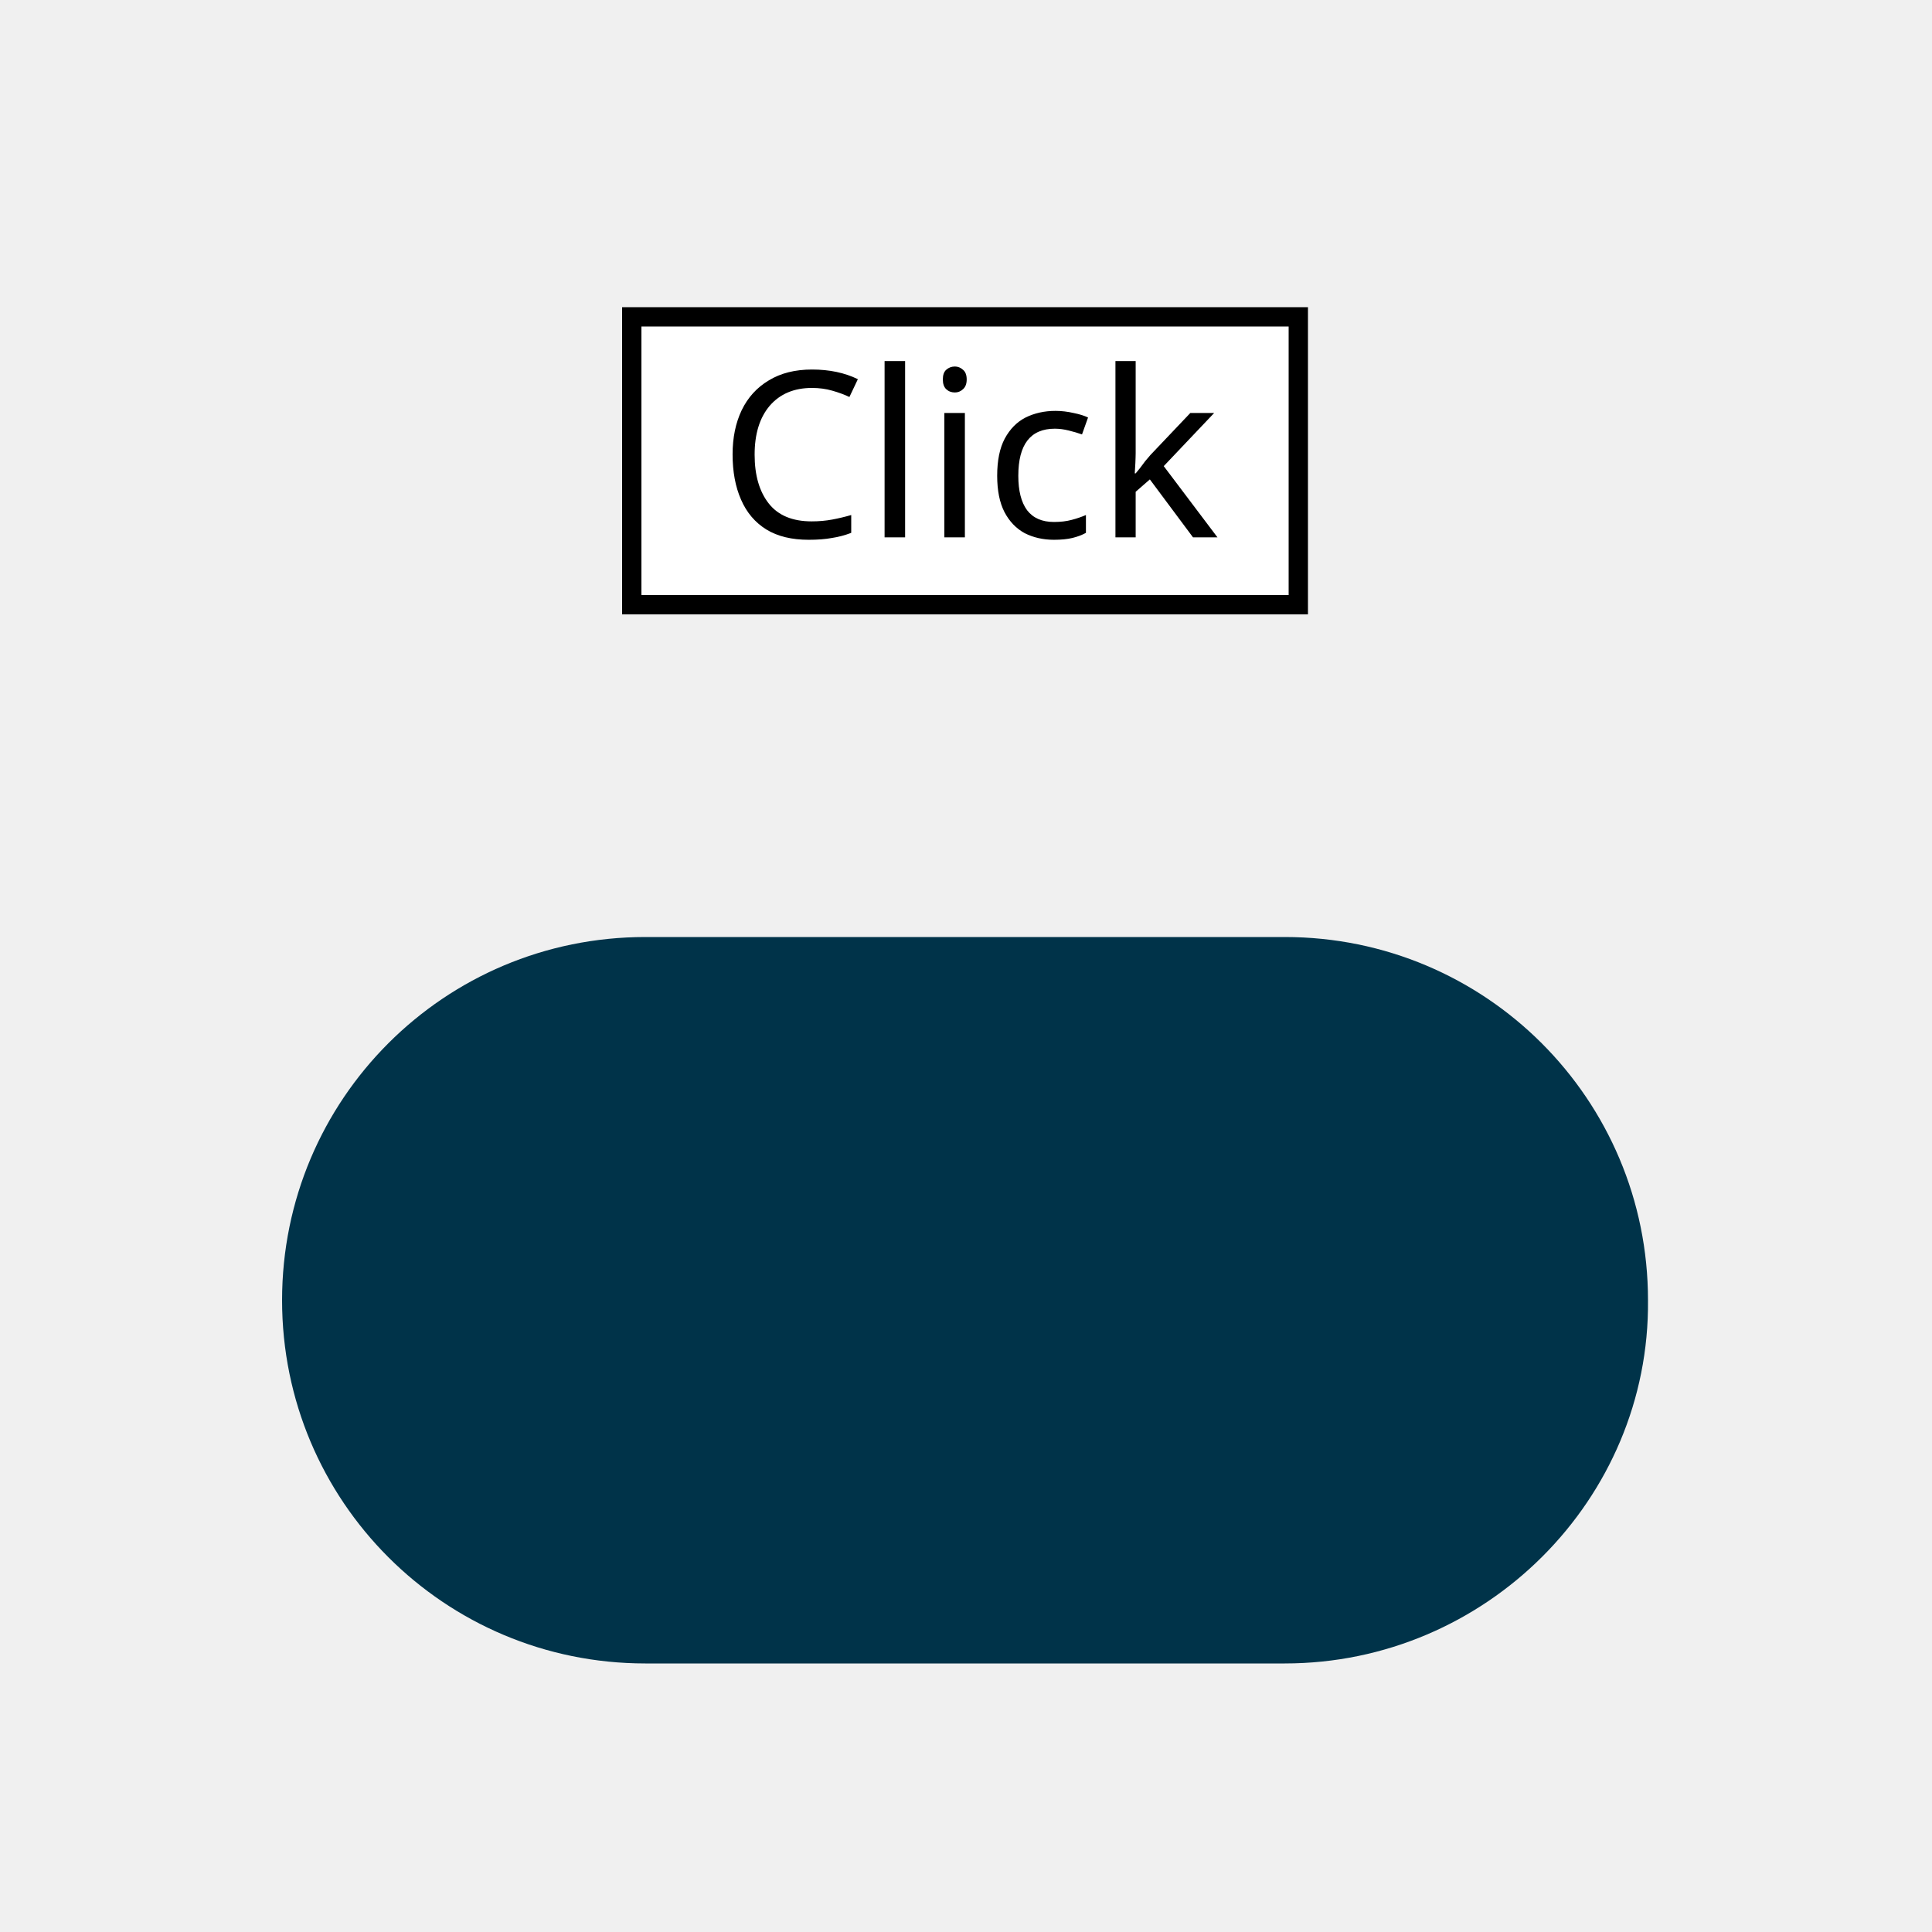
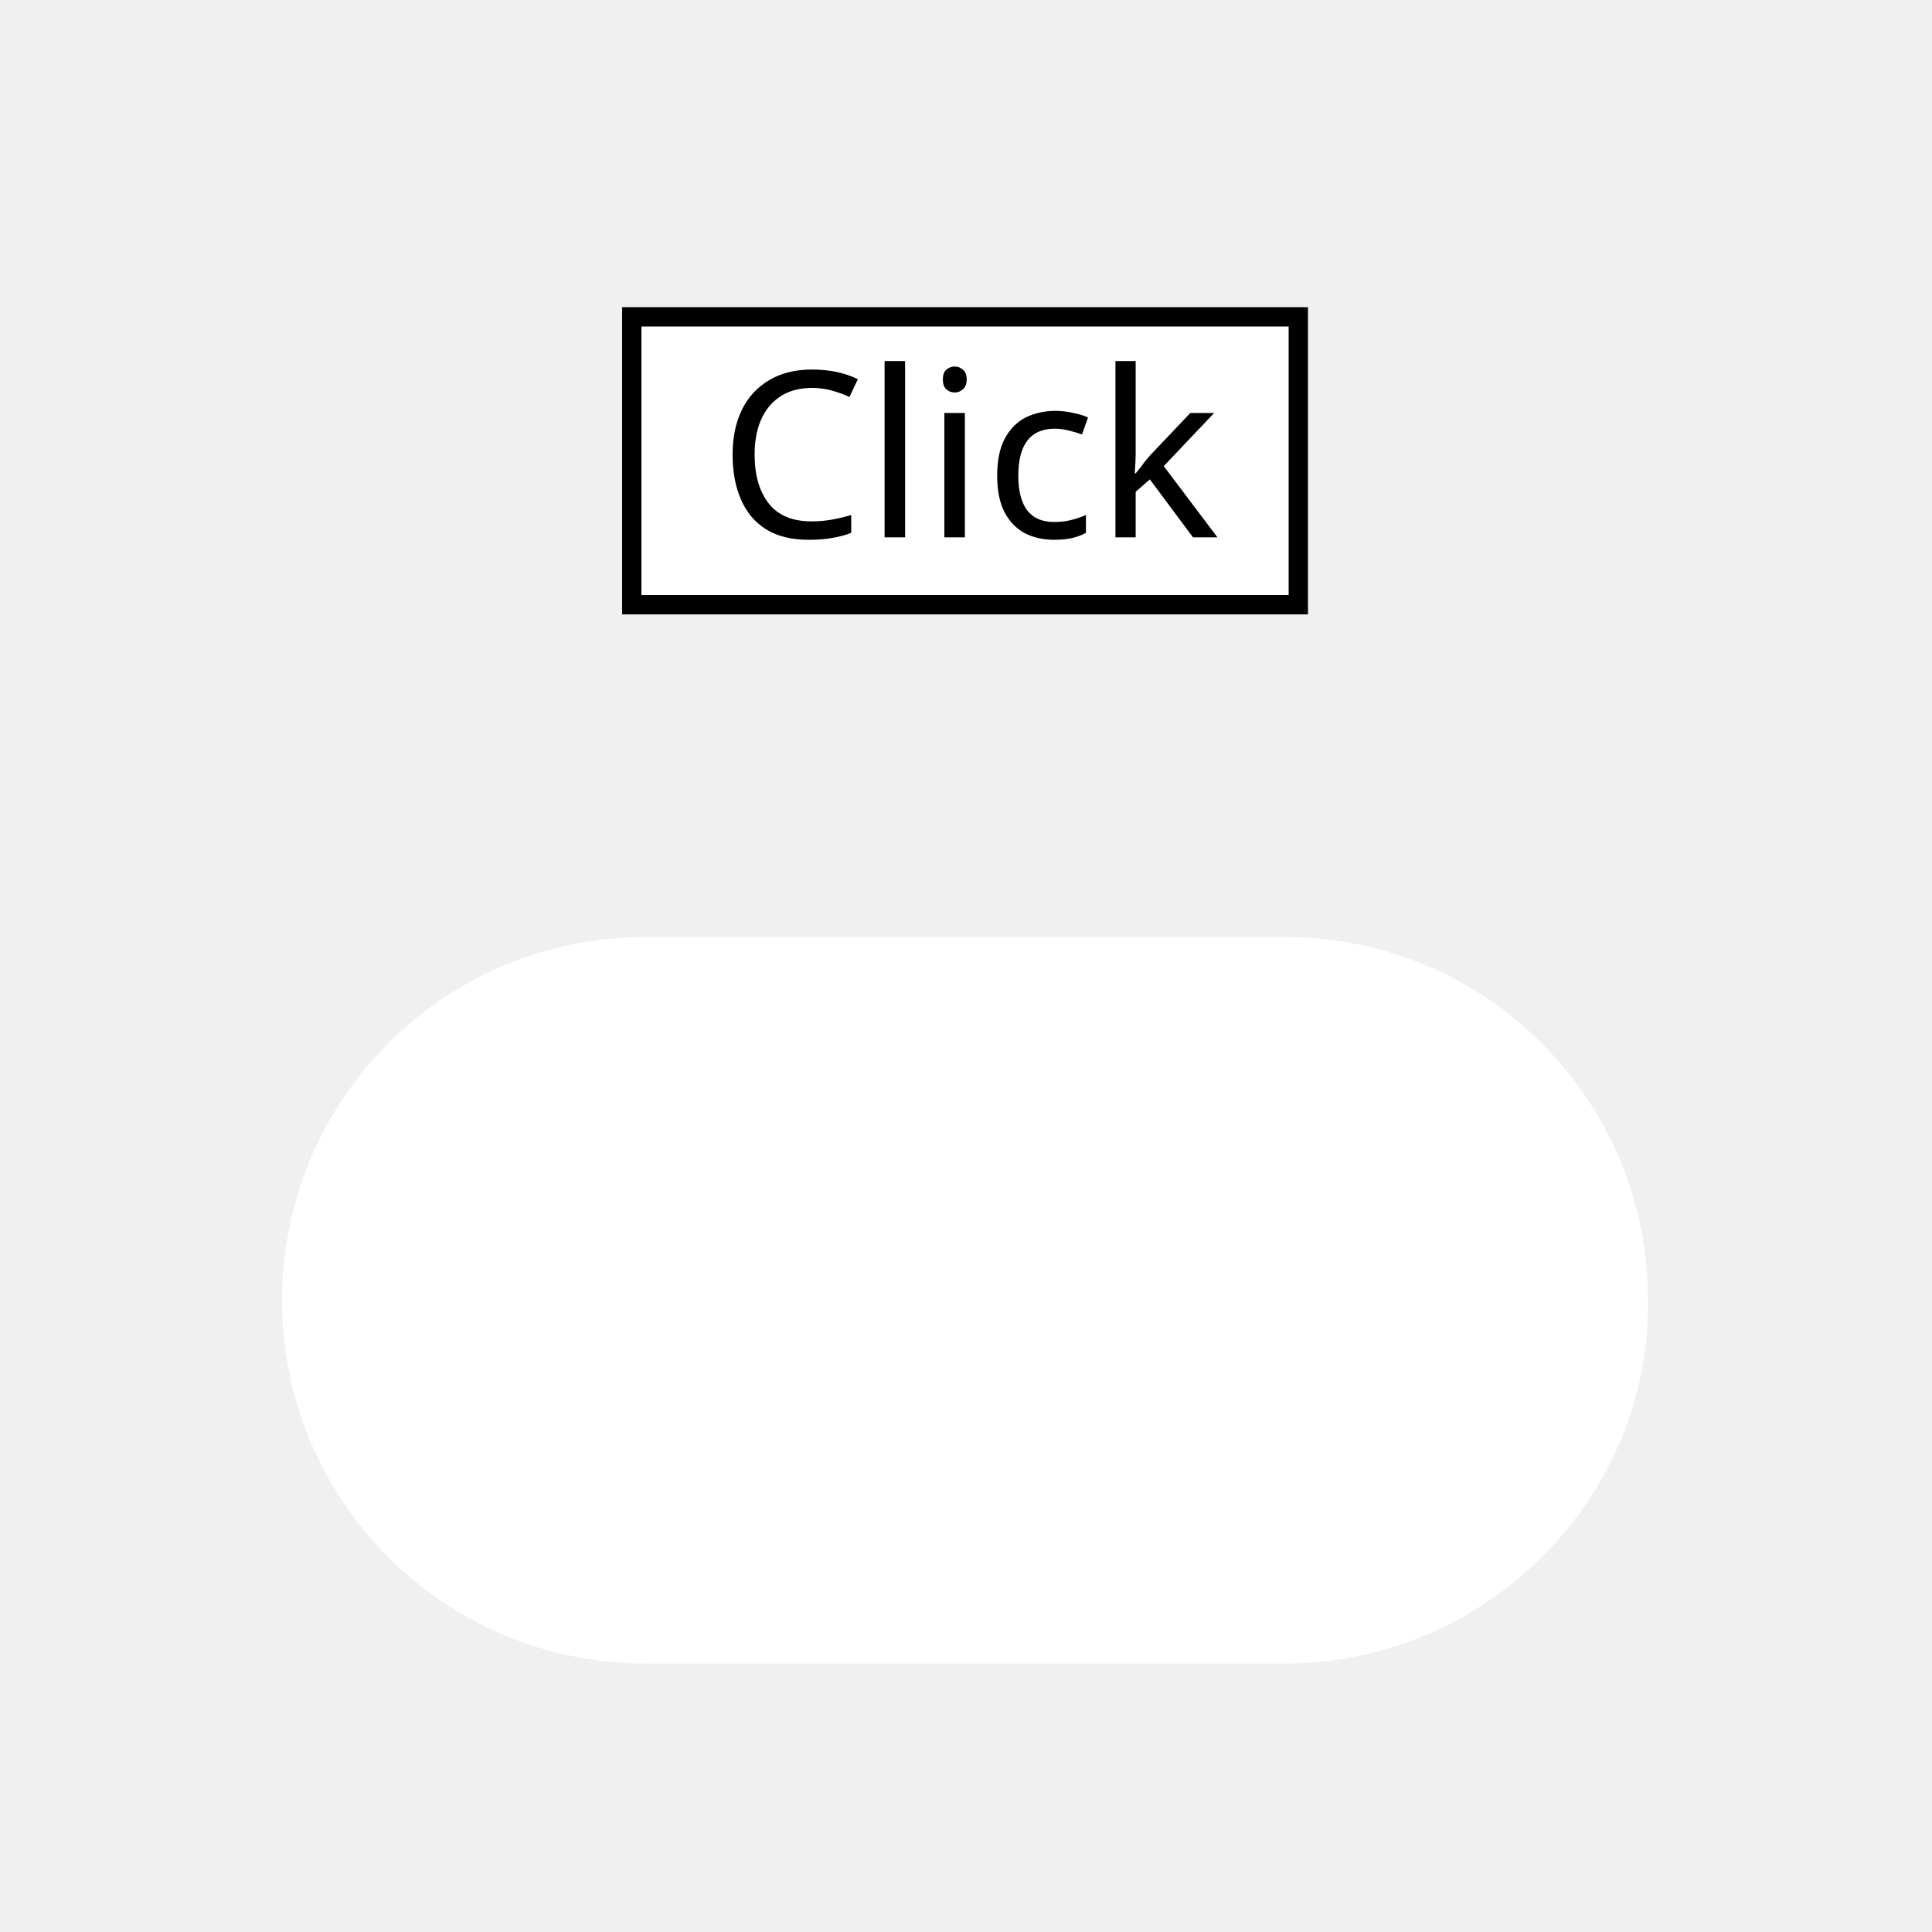
<svg xmlns="http://www.w3.org/2000/svg" xmlns:xlink="http://www.w3.org/1999/xlink" version="1.1" x="0px" y="0px" width="100px" height="100px" viewBox="0 0 100 100" style="enable-background:new 0 0 100 100;" xml:space="preserve">
  <style type="text/css">
	.st0{fill:#FFFFFF;stroke:#000000;stroke-miterlimit:10;}
	.st1{font-family:'ProximaNova-Regular';}
	.st2{font-size:12px;}
	.st3{fill:#FFFFFF;}
- 	.st4{fill:#003349;}
+ 	.st4{fill:#FFFFFF;}
</style>
  <a xlink:href="#go">
    <g id="trigger">
      <rect x="32.7" y="16.4" class="st0" width="34.5" height="14.9" />
      <text id="txt-click" transform="matrix(1 0 0 1 37.1843 27.814)" class="st1 st2">Click</text>
    </g>
  </a>
  <g>
    <path id="Click-Effect" class="st4" d="M66.5,86.1H33.4c-10.4,0-18.8-8.4-18.8-18.8v0c0-10.4,8.4-18.8,18.8-18.8h33.1c10.4,0,18.8,8.4,18.8,18.8v0   C85.4,77.6,76.9,86.1,66.5,86.1z">
      <animate attributeType="XML" attributeName="fill" id="go" from="#FFFFFF" to="#003349" begin="go.begin" dur="1s" fill="freeze" />
    </path>
    <text id="txt-woah" transform="matrix(1 0 0 1 34.5125 72.2325)" class="st4 st1 st2">NICE!<animate attributeType="XML" attributeName="fill" id="go" from="#FFFFFF" to="#FFFFFF" begin="go.begin" dur="1s" fill="freeze" />
    </text>
  </g>
</svg>
